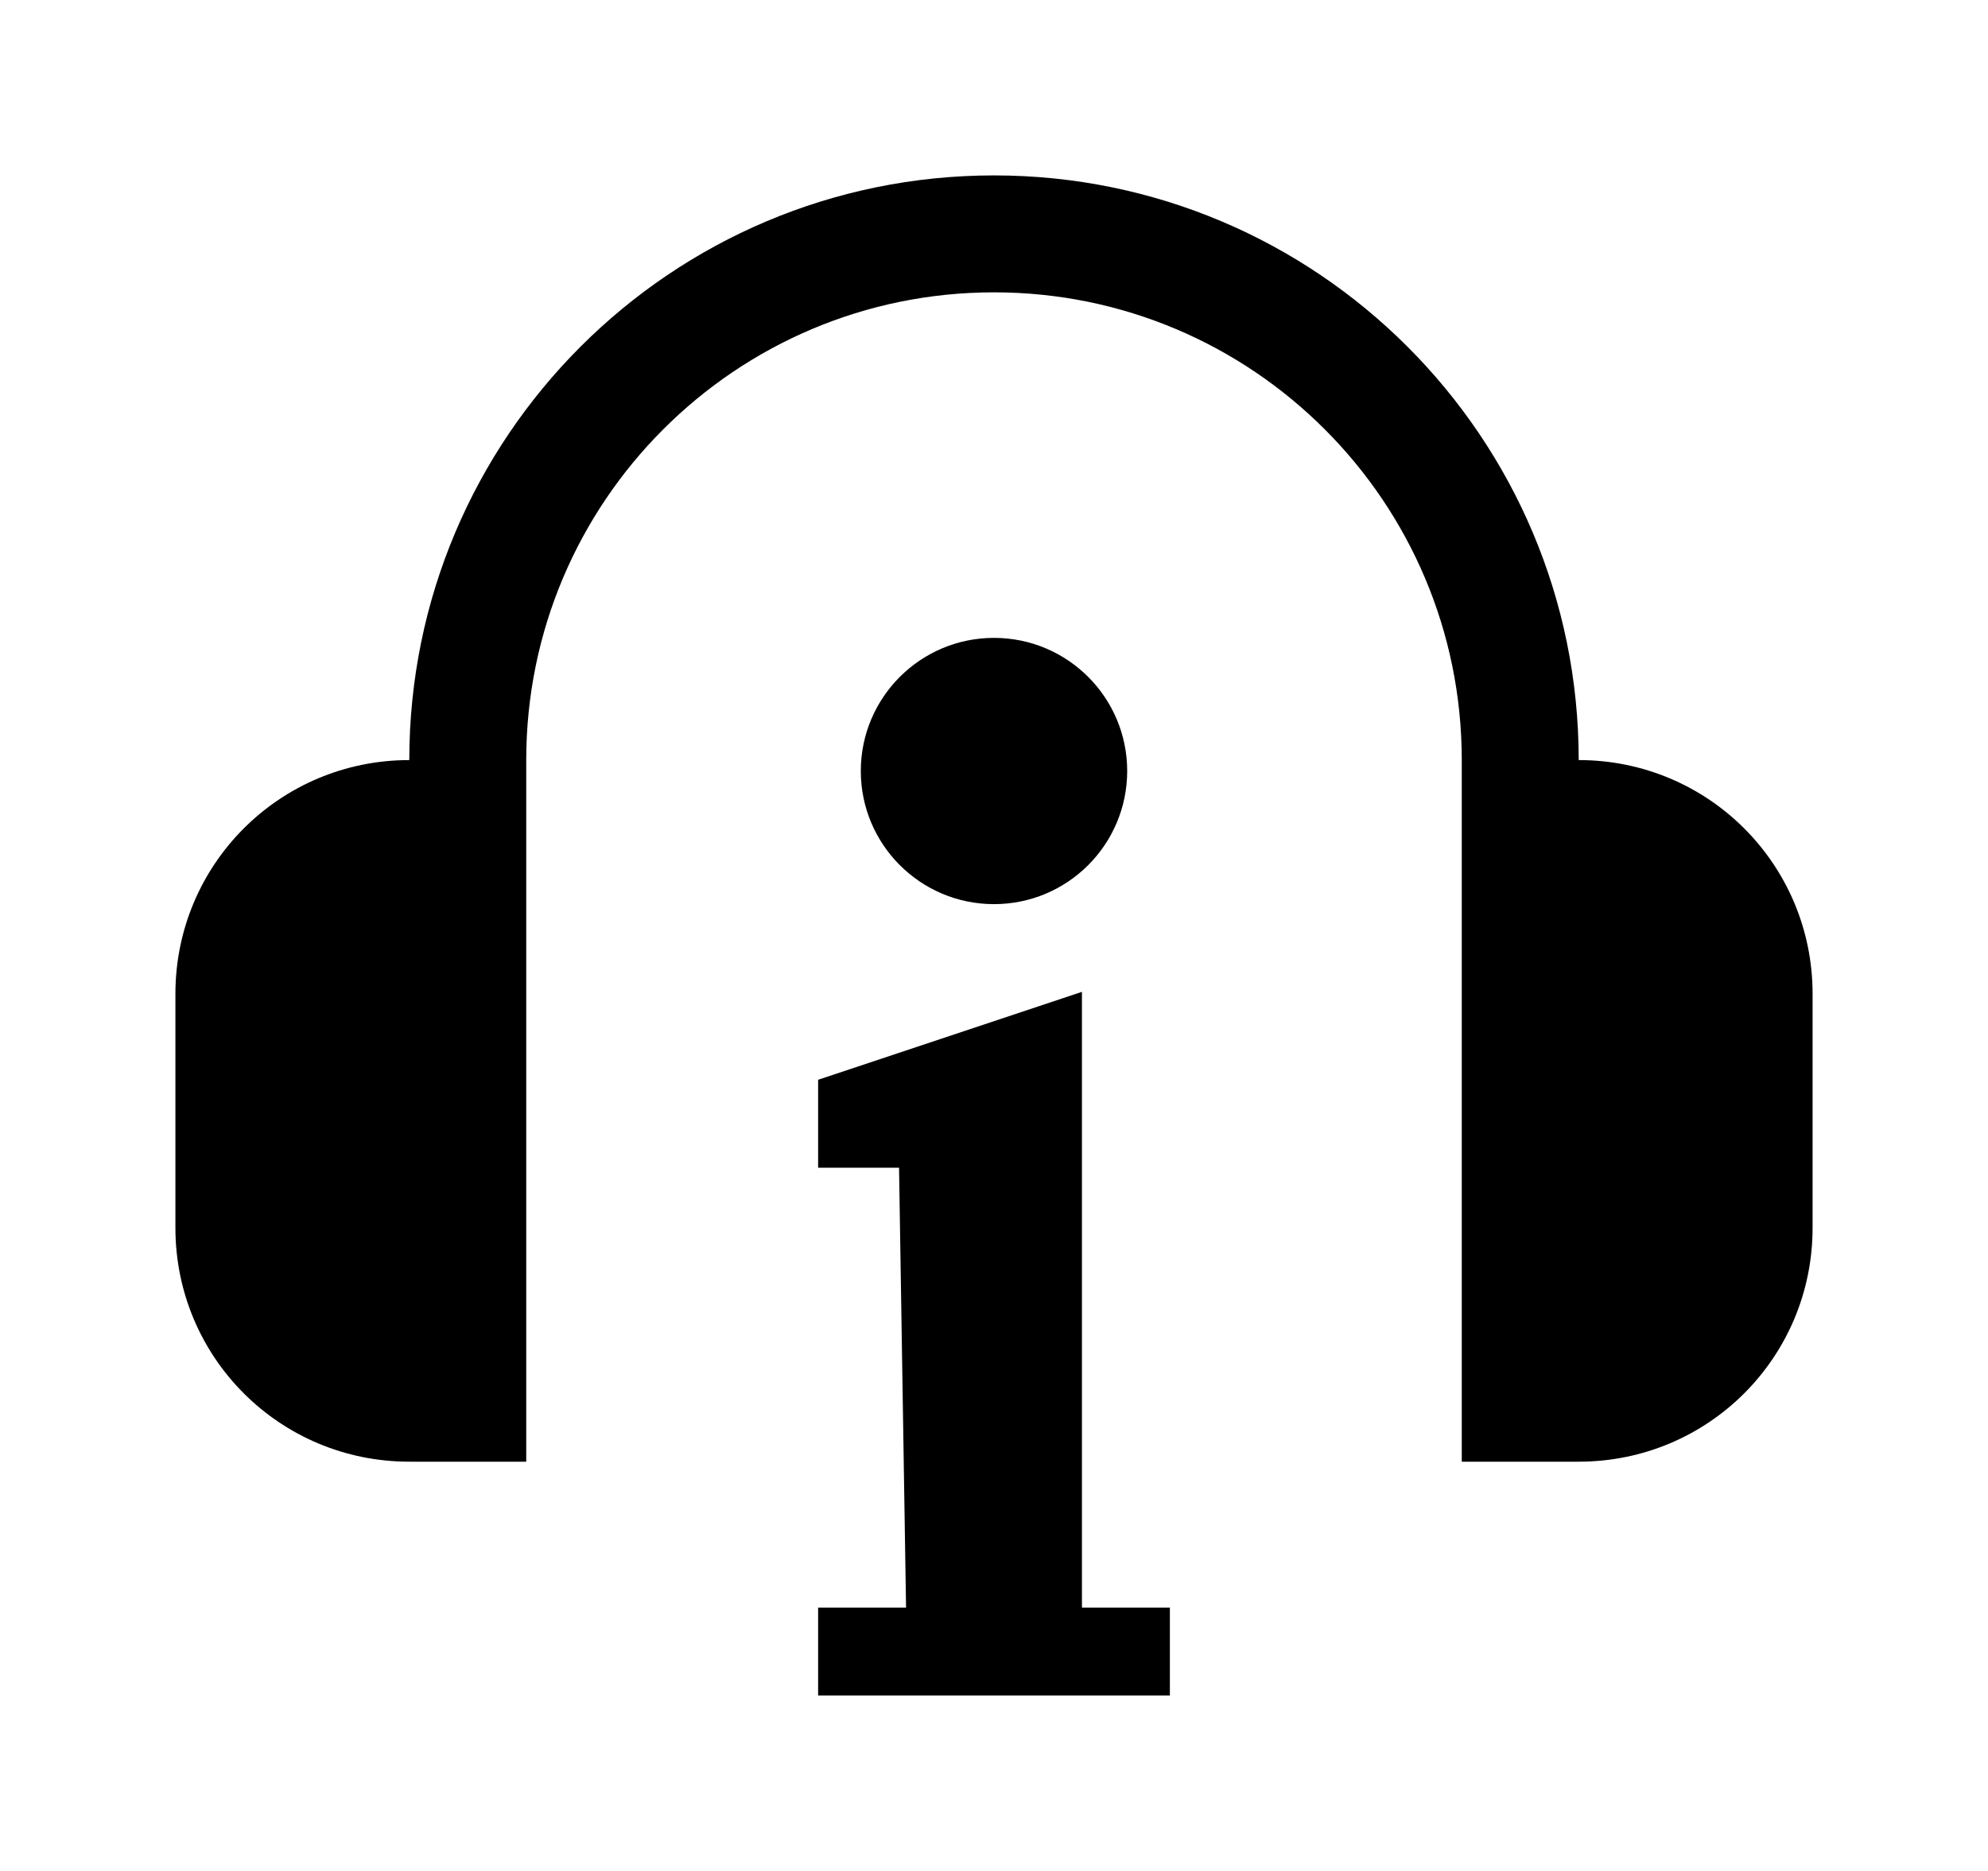
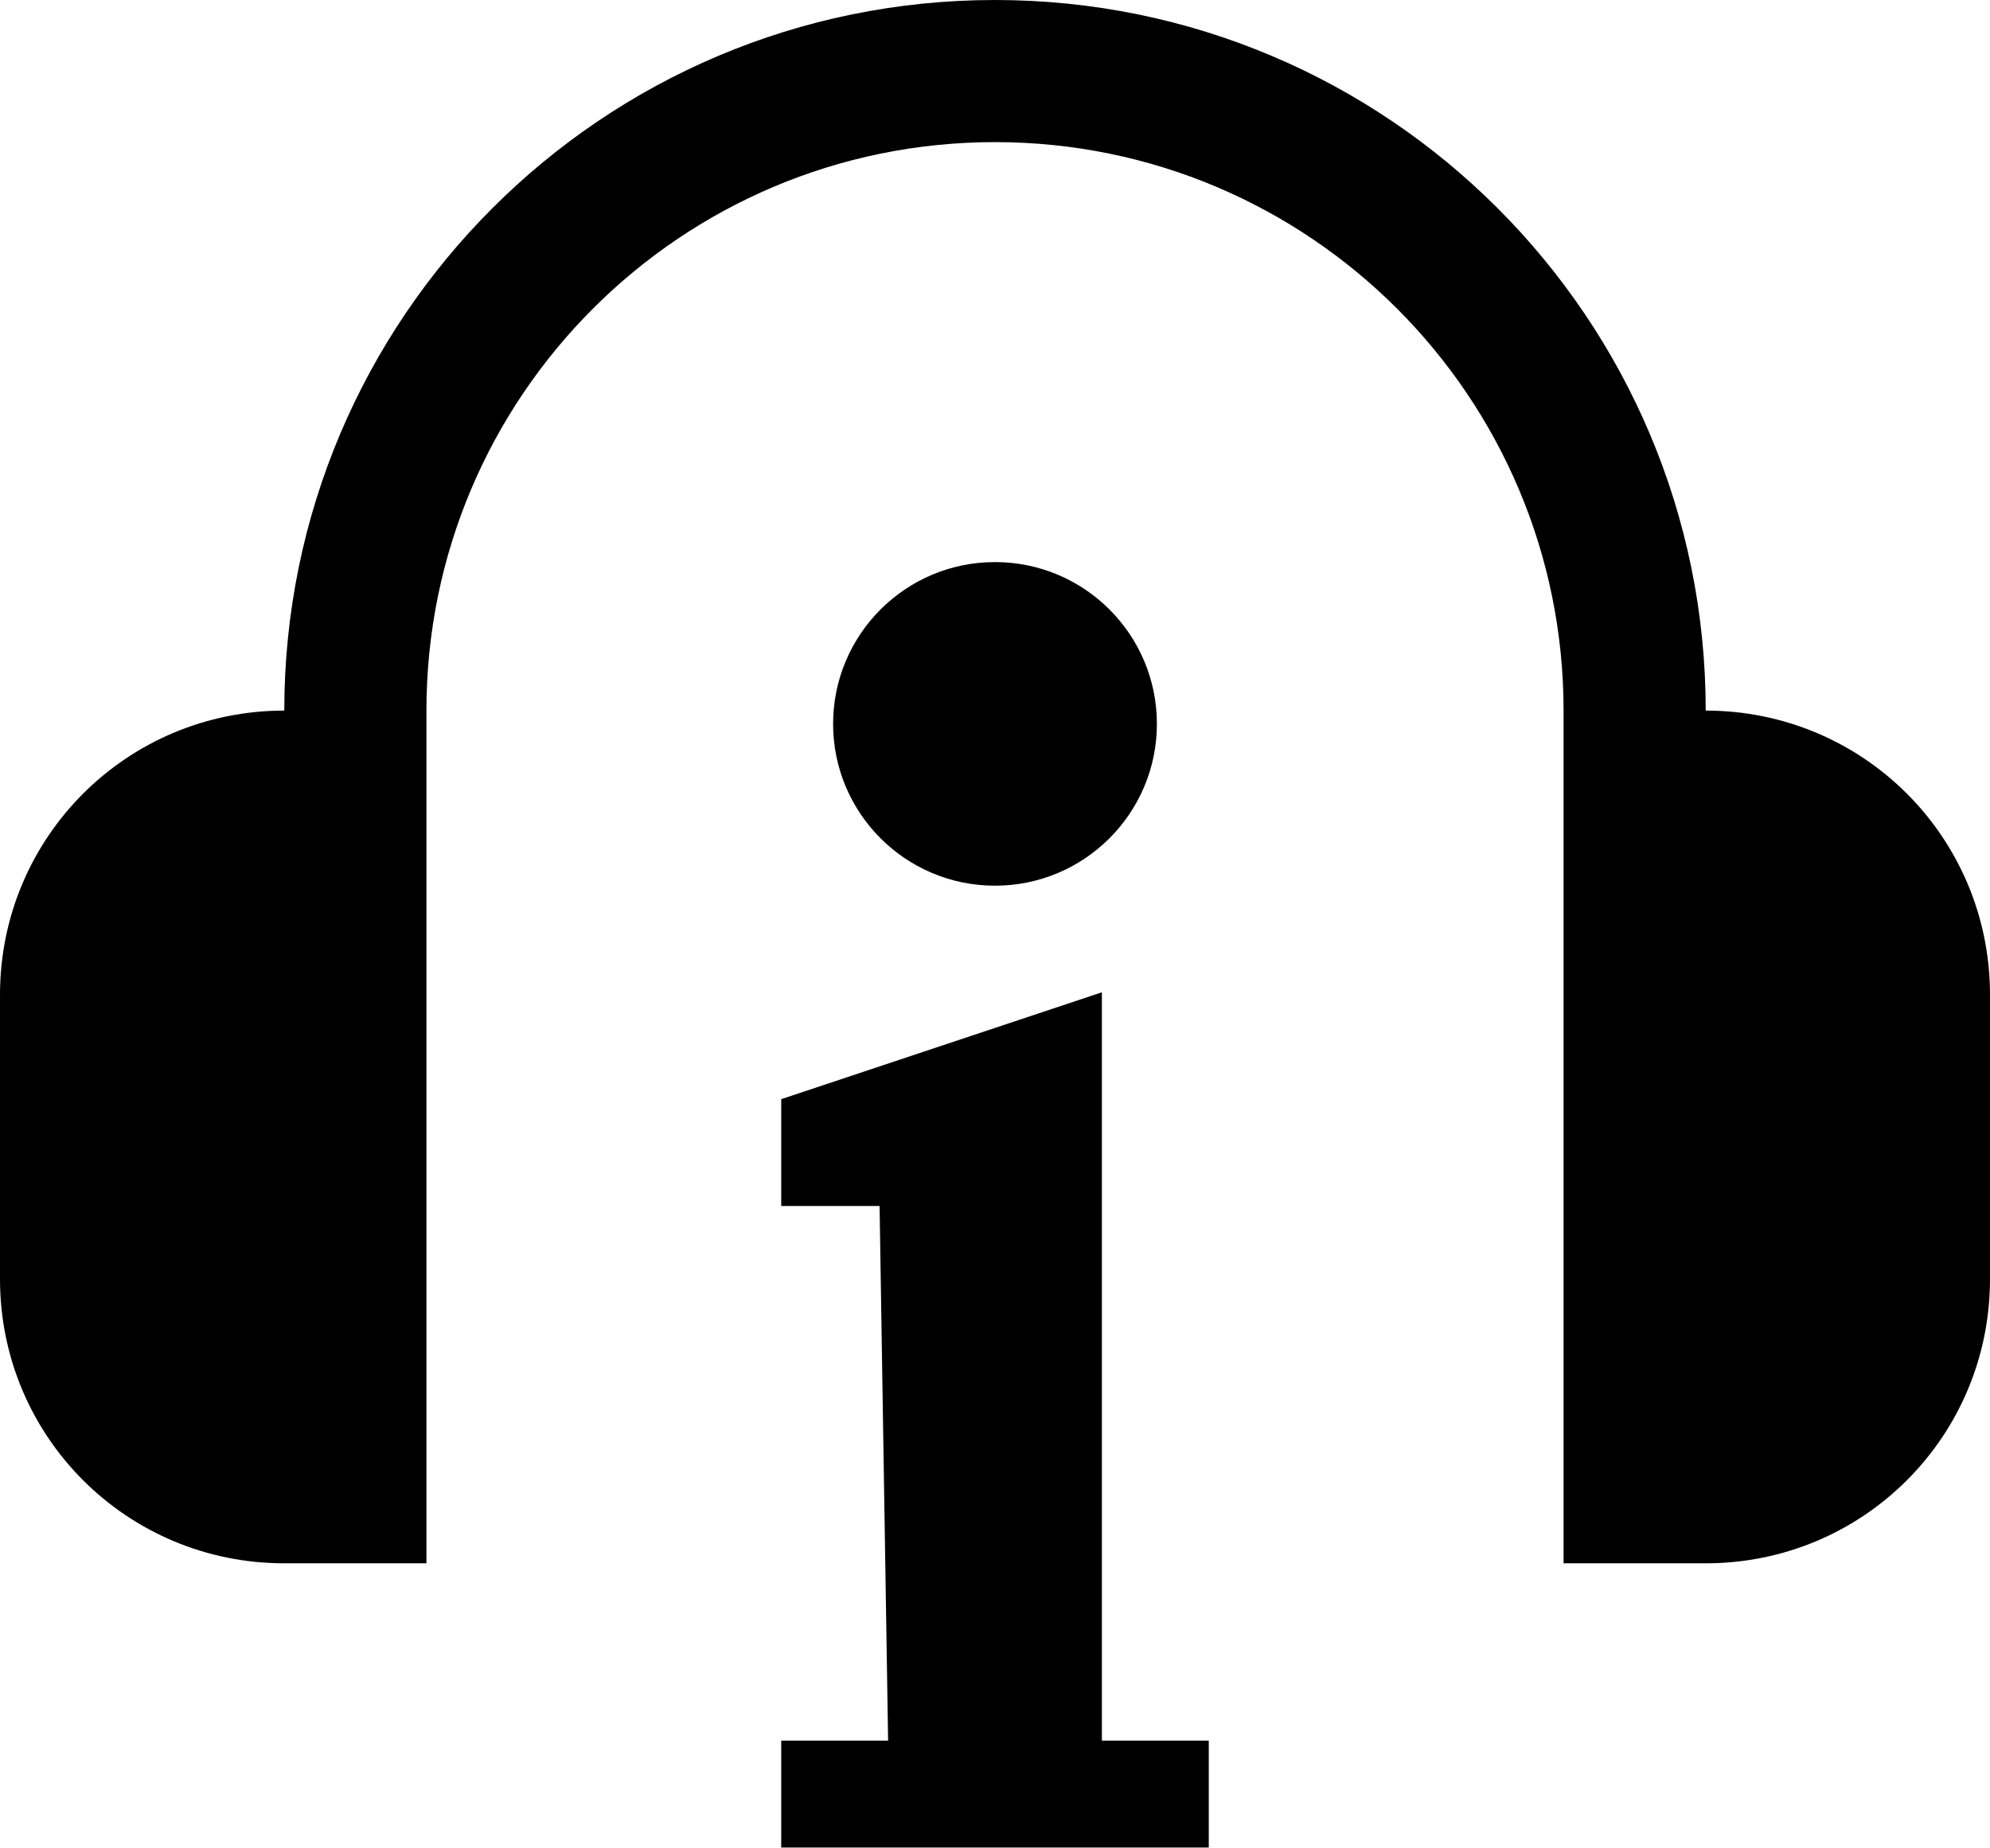
- <svg height="16" width="17">
-   <path d="M 8.5,1.5 A 5,5 0 0 0 3.5,6.5 C 2.392,6.5 1.5,7.392 1.5,8.5 V 10.5 C 1.5,11.608 2.392,12.5 3.5,12.5 H 4.5 V 6.5 A 4,4 0 0 1 8.5,2.5 A 4,4 0 0 1 12.5,6.5 V 12.5 H 13.5 C 14.608,12.5 15.5,11.608 15.5,10.5 V 8.5 C 15.5,7.392 14.608,6.5 13.5,6.5 A 5,5 0 0 0 8.5,1.5 Z M 8.5,5.455 A 1.139,1.139 0 0 0 7.361,6.594 A 1.139,1.139 0 0 0 8.5,7.732 A 1.139,1.139 0 0 0 9.639,6.594 A 1.139,1.139 0 0 0 8.5,5.455 Z M 9.252,8.482 L 6.996,9.234 V 9.986 H 7.688 L 7.748,13.748 H 6.996 V 14.5 H 10.004 V 13.748 H 9.252 Z" />
+ <svg xmlns="http://www.w3.org/2000/svg" height="13" width="14">
+   <path d="M 7,0 A 5,5 0 0 0 2,5 C 0.892,5 0,5.892 0,7 v 2 c 0,1.108 0.892,2 2,2 H 3 V 5 a 4,4 0 0 1 4,-4 4,4 0 0 1 4,4 v 6 h 1 c 1.108,0 2,-0.892 2,-2 V 7 C 14,5.892 13.108,5 12,5 A 5,5 0 0 0 7,0 Z M 7,3.955 A 1.139,1.139 0 0 0 5.861,5.094 1.139,1.139 0 0 0 7,6.232 1.139,1.139 0 0 0 8.139,5.094 1.139,1.139 0 0 0 7,3.955 Z M 7.752,6.982 5.496,7.734 V 8.486 H 6.188 L 6.248,12.248 H 5.496 V 13 H 8.504 V 12.248 H 7.752 Z" />
</svg>
